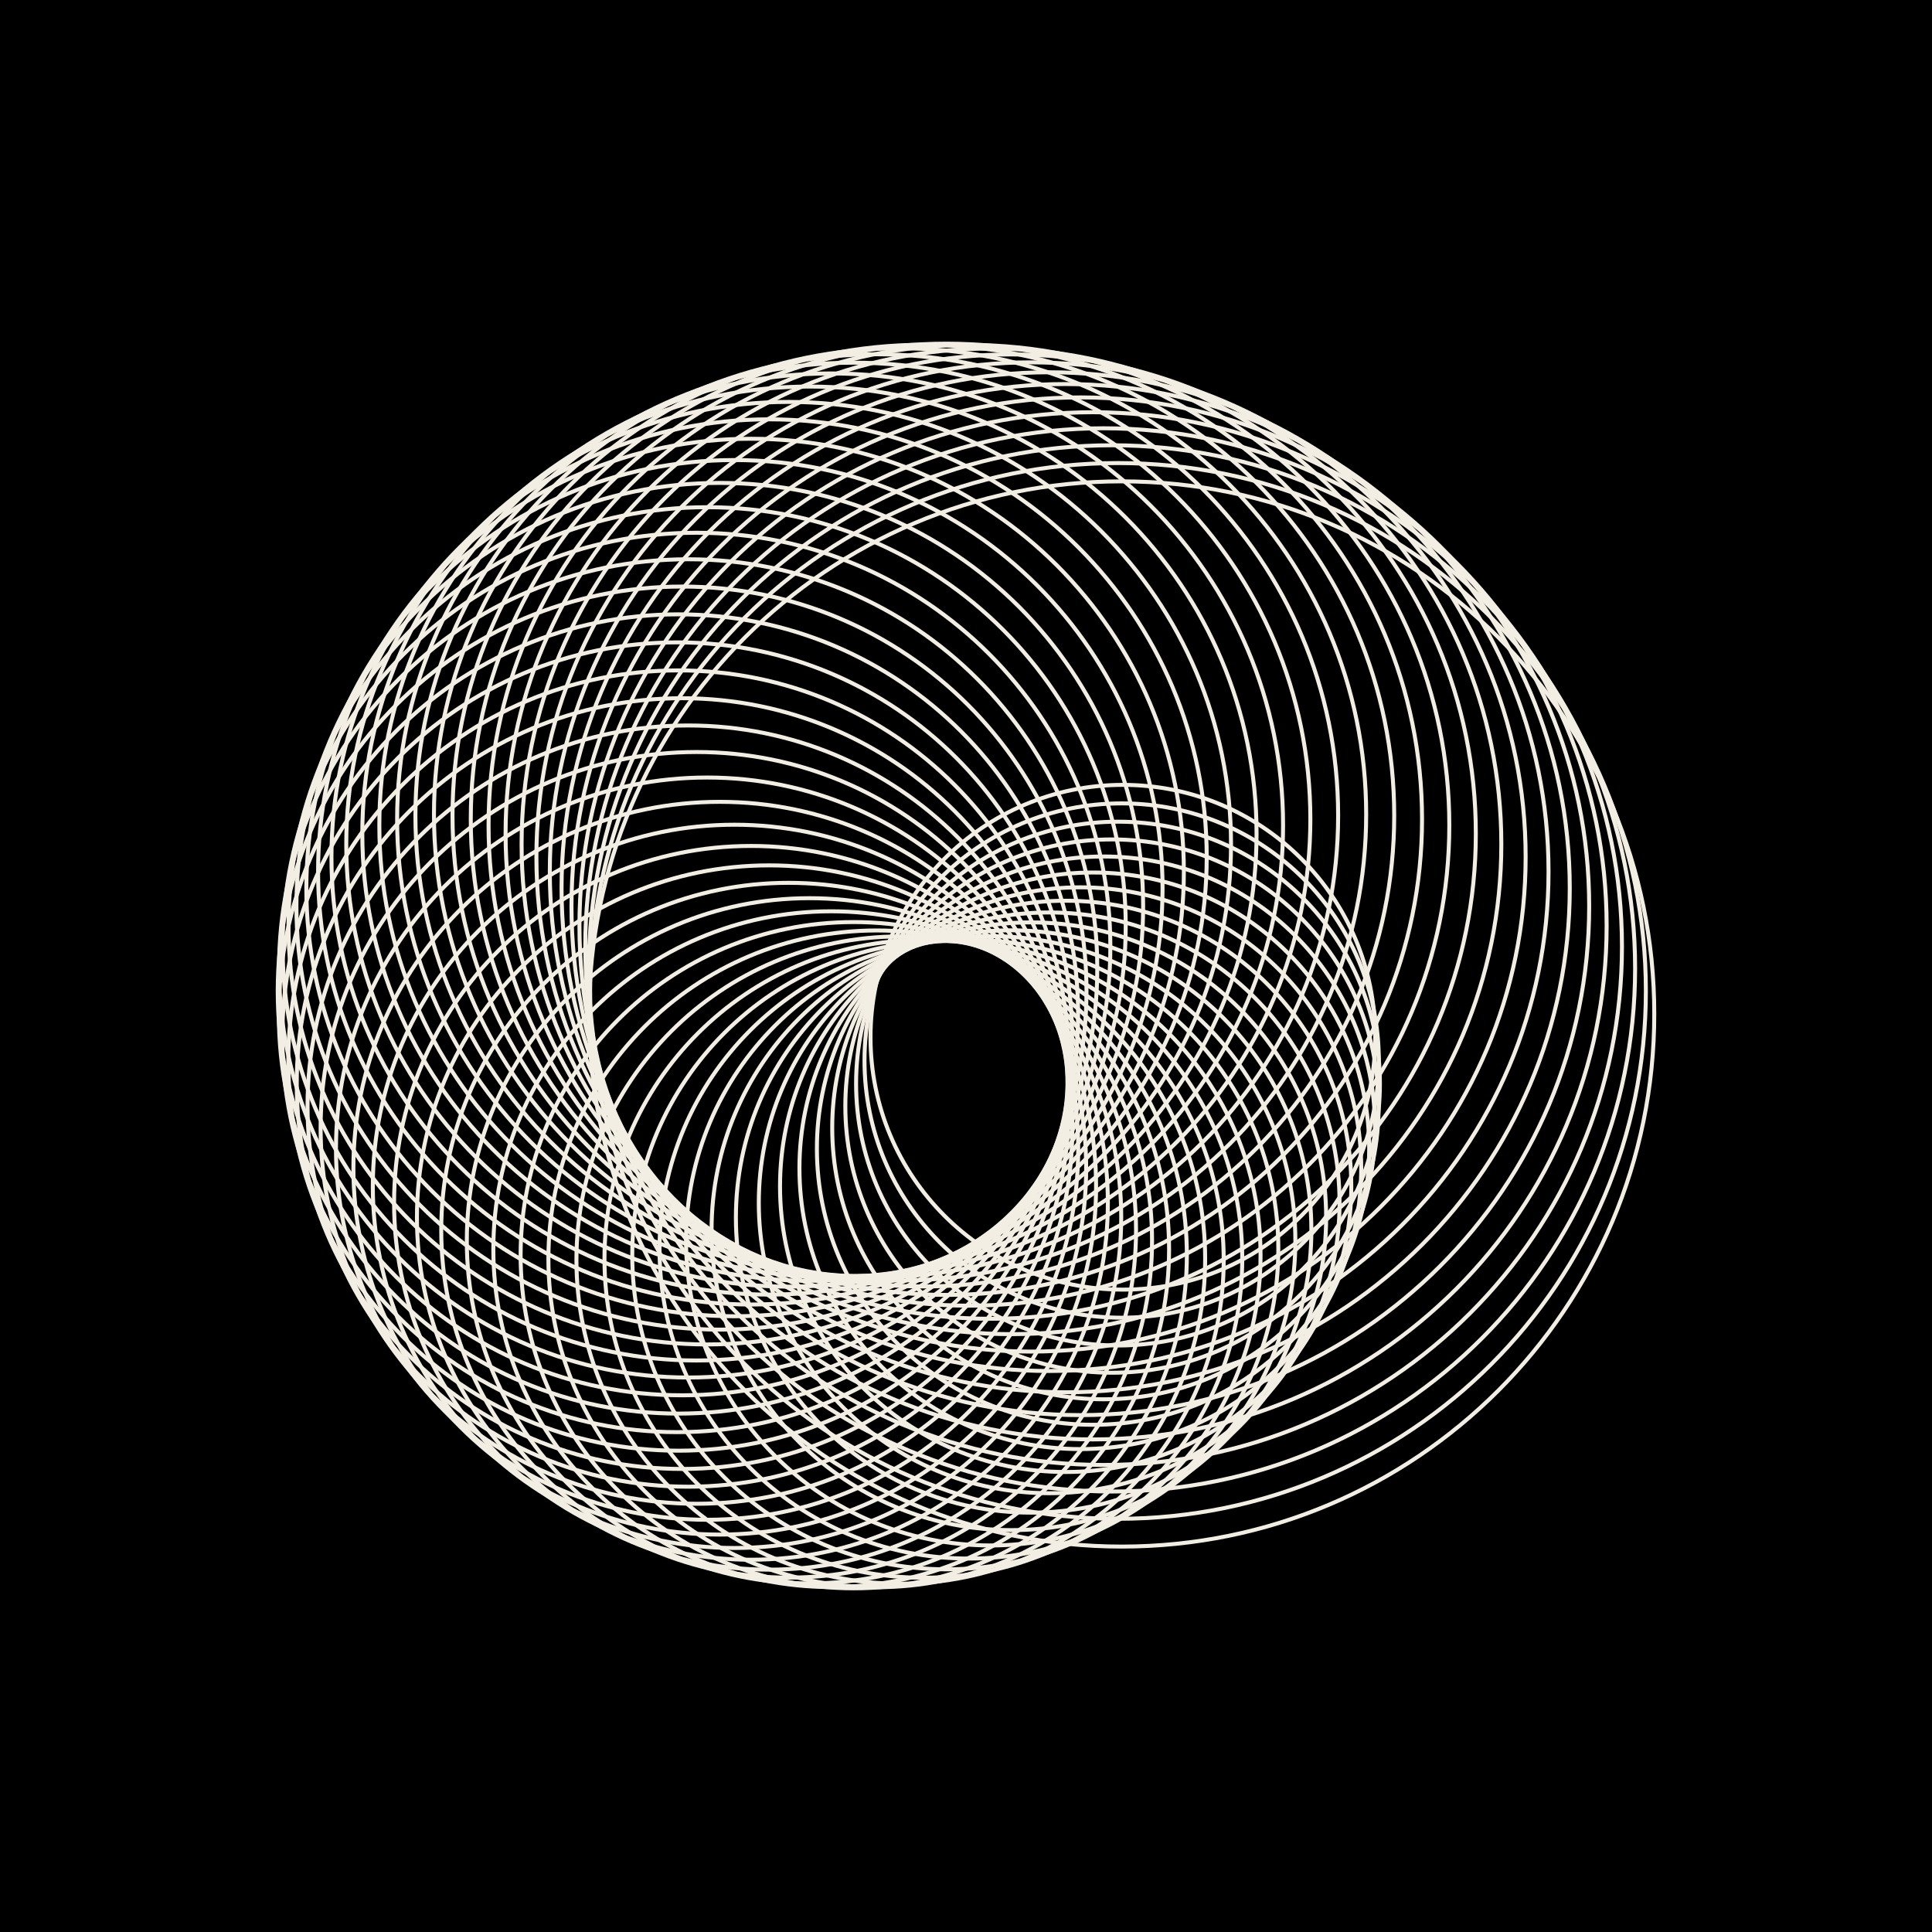
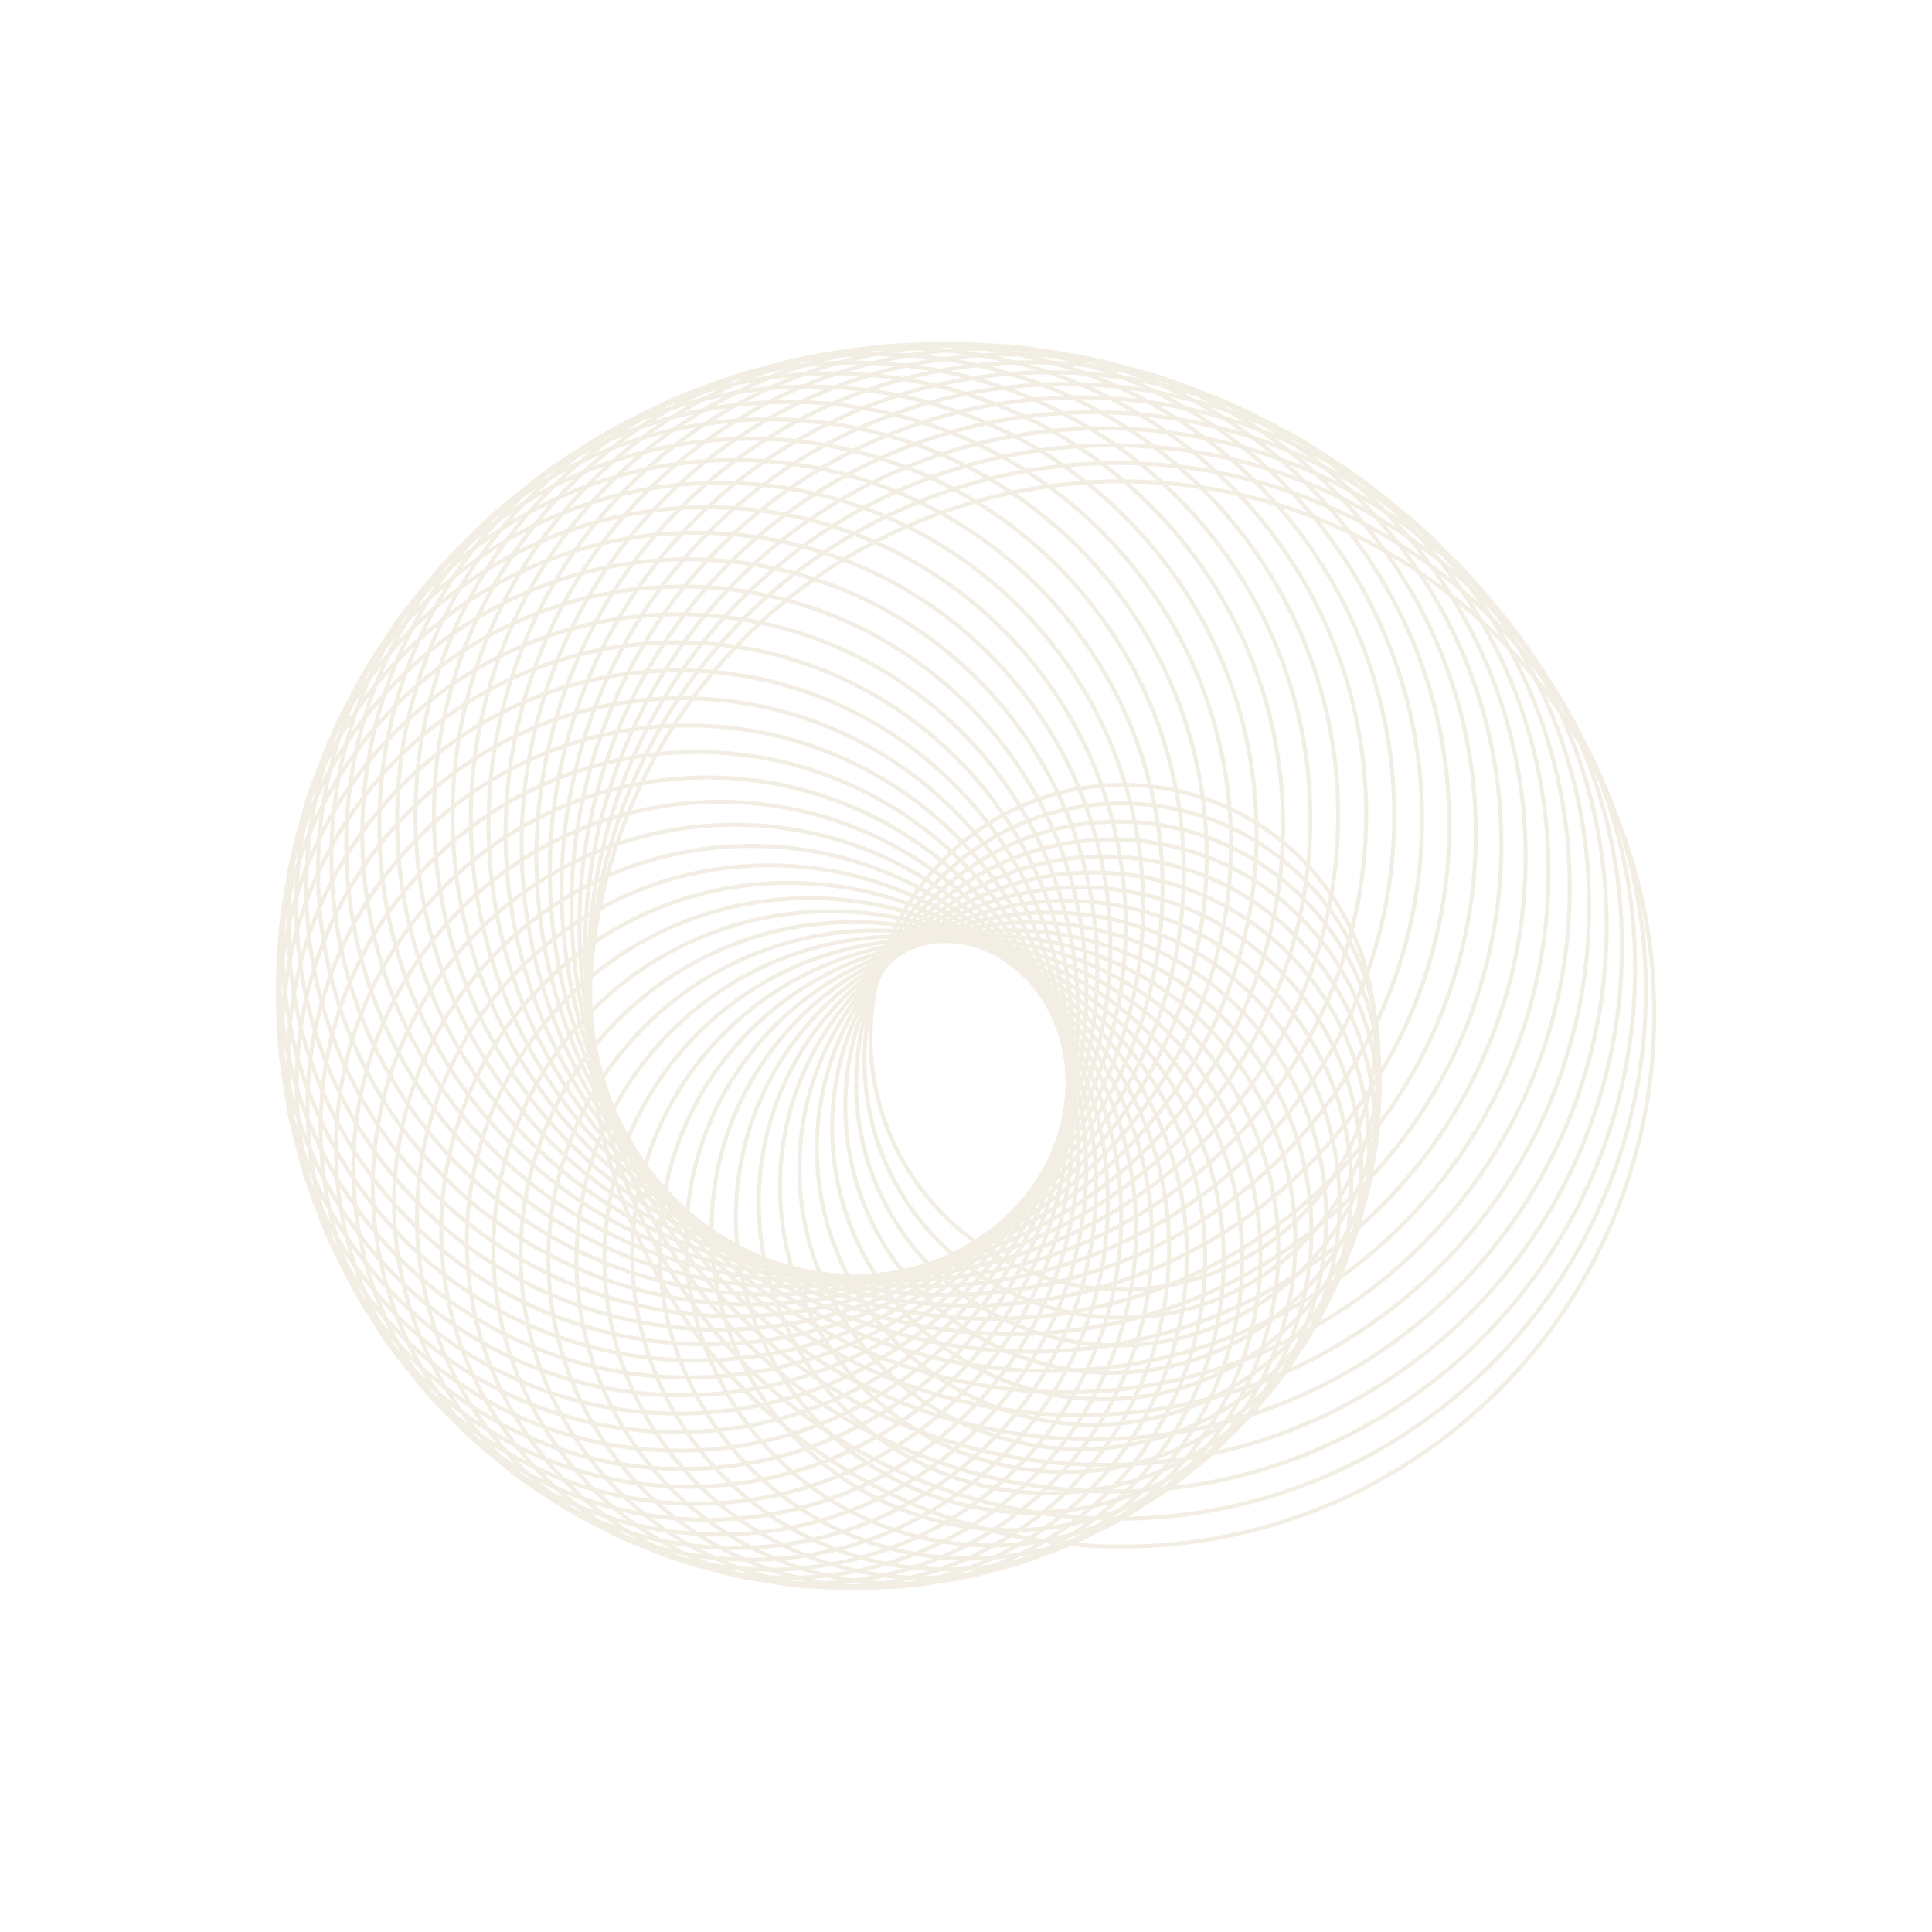
<svg xmlns="http://www.w3.org/2000/svg" viewBox="0 0 400 400" role="img" aria-label="EVOLV mark">
-   <rect width="400" height="400" fill="#000000" />
  <g transform="translate(50 50) scale(0.75)" fill="none" stroke="#F3EEE3" stroke-width="1.1">
    <circle cx="243.31" cy="219.67" r="69.67" />
    <circle cx="242.97" cy="226.10" r="70.99" />
    <circle cx="241.96" cy="232.46" r="72.30" />
    <circle cx="240.30" cy="238.67" r="73.61" />
    <circle cx="237.99" cy="244.69" r="74.92" />
    <circle cx="235.07" cy="250.42" r="76.23" />
    <circle cx="231.56" cy="255.82" r="77.54" />
    <circle cx="227.51" cy="260.83" r="78.85" />
    <circle cx="222.96" cy="265.38" r="80.16" />
    <circle cx="217.95" cy="269.43" r="81.47" />
    <circle cx="212.55" cy="272.94" r="82.79" />
    <circle cx="206.82" cy="275.86" r="84.10" />
    <circle cx="200.81" cy="278.17" r="85.41" />
    <circle cx="194.59" cy="279.83" r="86.72" />
    <circle cx="188.23" cy="280.84" r="88.03" />
    <circle cx="181.80" cy="281.18" r="89.34" />
    <circle cx="175.37" cy="280.84" r="90.65" />
    <circle cx="169.01" cy="279.83" r="91.96" />
    <circle cx="162.79" cy="278.17" r="93.27" />
    <circle cx="156.78" cy="275.86" r="94.58" />
    <circle cx="151.04" cy="272.94" r="95.90" />
    <circle cx="145.64" cy="269.43" r="97.21" />
    <circle cx="140.64" cy="265.38" r="98.52" />
    <circle cx="136.08" cy="260.83" r="99.83" />
    <circle cx="132.03" cy="255.82" r="101.14" />
    <circle cx="128.53" cy="250.42" r="102.45" />
    <circle cx="125.60" cy="244.69" r="103.76" />
    <circle cx="123.30" cy="238.67" r="105.07" />
    <circle cx="121.63" cy="232.46" r="106.38" />
    <circle cx="120.62" cy="226.10" r="107.70" />
    <circle cx="120.28" cy="219.67" r="109.01" />
    <circle cx="120.62" cy="213.24" r="110.32" />
    <circle cx="121.63" cy="206.88" r="111.63" />
    <circle cx="123.30" cy="200.66" r="112.94" />
    <circle cx="125.60" cy="194.65" r="114.25" />
    <circle cx="128.53" cy="188.91" r="115.56" />
    <circle cx="132.03" cy="183.51" r="116.87" />
    <circle cx="136.08" cy="178.51" r="118.18" />
    <circle cx="140.64" cy="173.95" r="119.50" />
    <circle cx="145.64" cy="169.90" r="120.81" />
    <circle cx="151.04" cy="166.40" r="122.12" />
    <circle cx="156.78" cy="163.47" r="123.43" />
    <circle cx="162.79" cy="161.16" r="124.74" />
    <circle cx="169.01" cy="159.50" r="126.05" />
    <circle cx="175.37" cy="158.49" r="127.36" />
    <circle cx="181.80" cy="158.15" r="128.67" />
    <circle cx="188.23" cy="158.49" r="129.98" />
    <circle cx="194.59" cy="159.50" r="131.30" />
    <circle cx="200.81" cy="161.16" r="132.61" />
    <circle cx="206.82" cy="163.47" r="133.92" />
    <circle cx="212.55" cy="166.40" r="135.23" />
    <circle cx="217.95" cy="169.90" r="136.54" />
    <circle cx="222.96" cy="173.95" r="137.85" />
    <circle cx="227.51" cy="178.51" r="139.16" />
    <circle cx="231.56" cy="183.51" r="140.47" />
    <circle cx="235.07" cy="188.91" r="141.78" />
    <circle cx="237.99" cy="194.65" r="143.09" />
    <circle cx="240.30" cy="200.66" r="144.41" />
    <circle cx="241.96" cy="206.88" r="145.72" />
    <circle cx="242.97" cy="213.24" r="147.03" />
  </g>
</svg>
